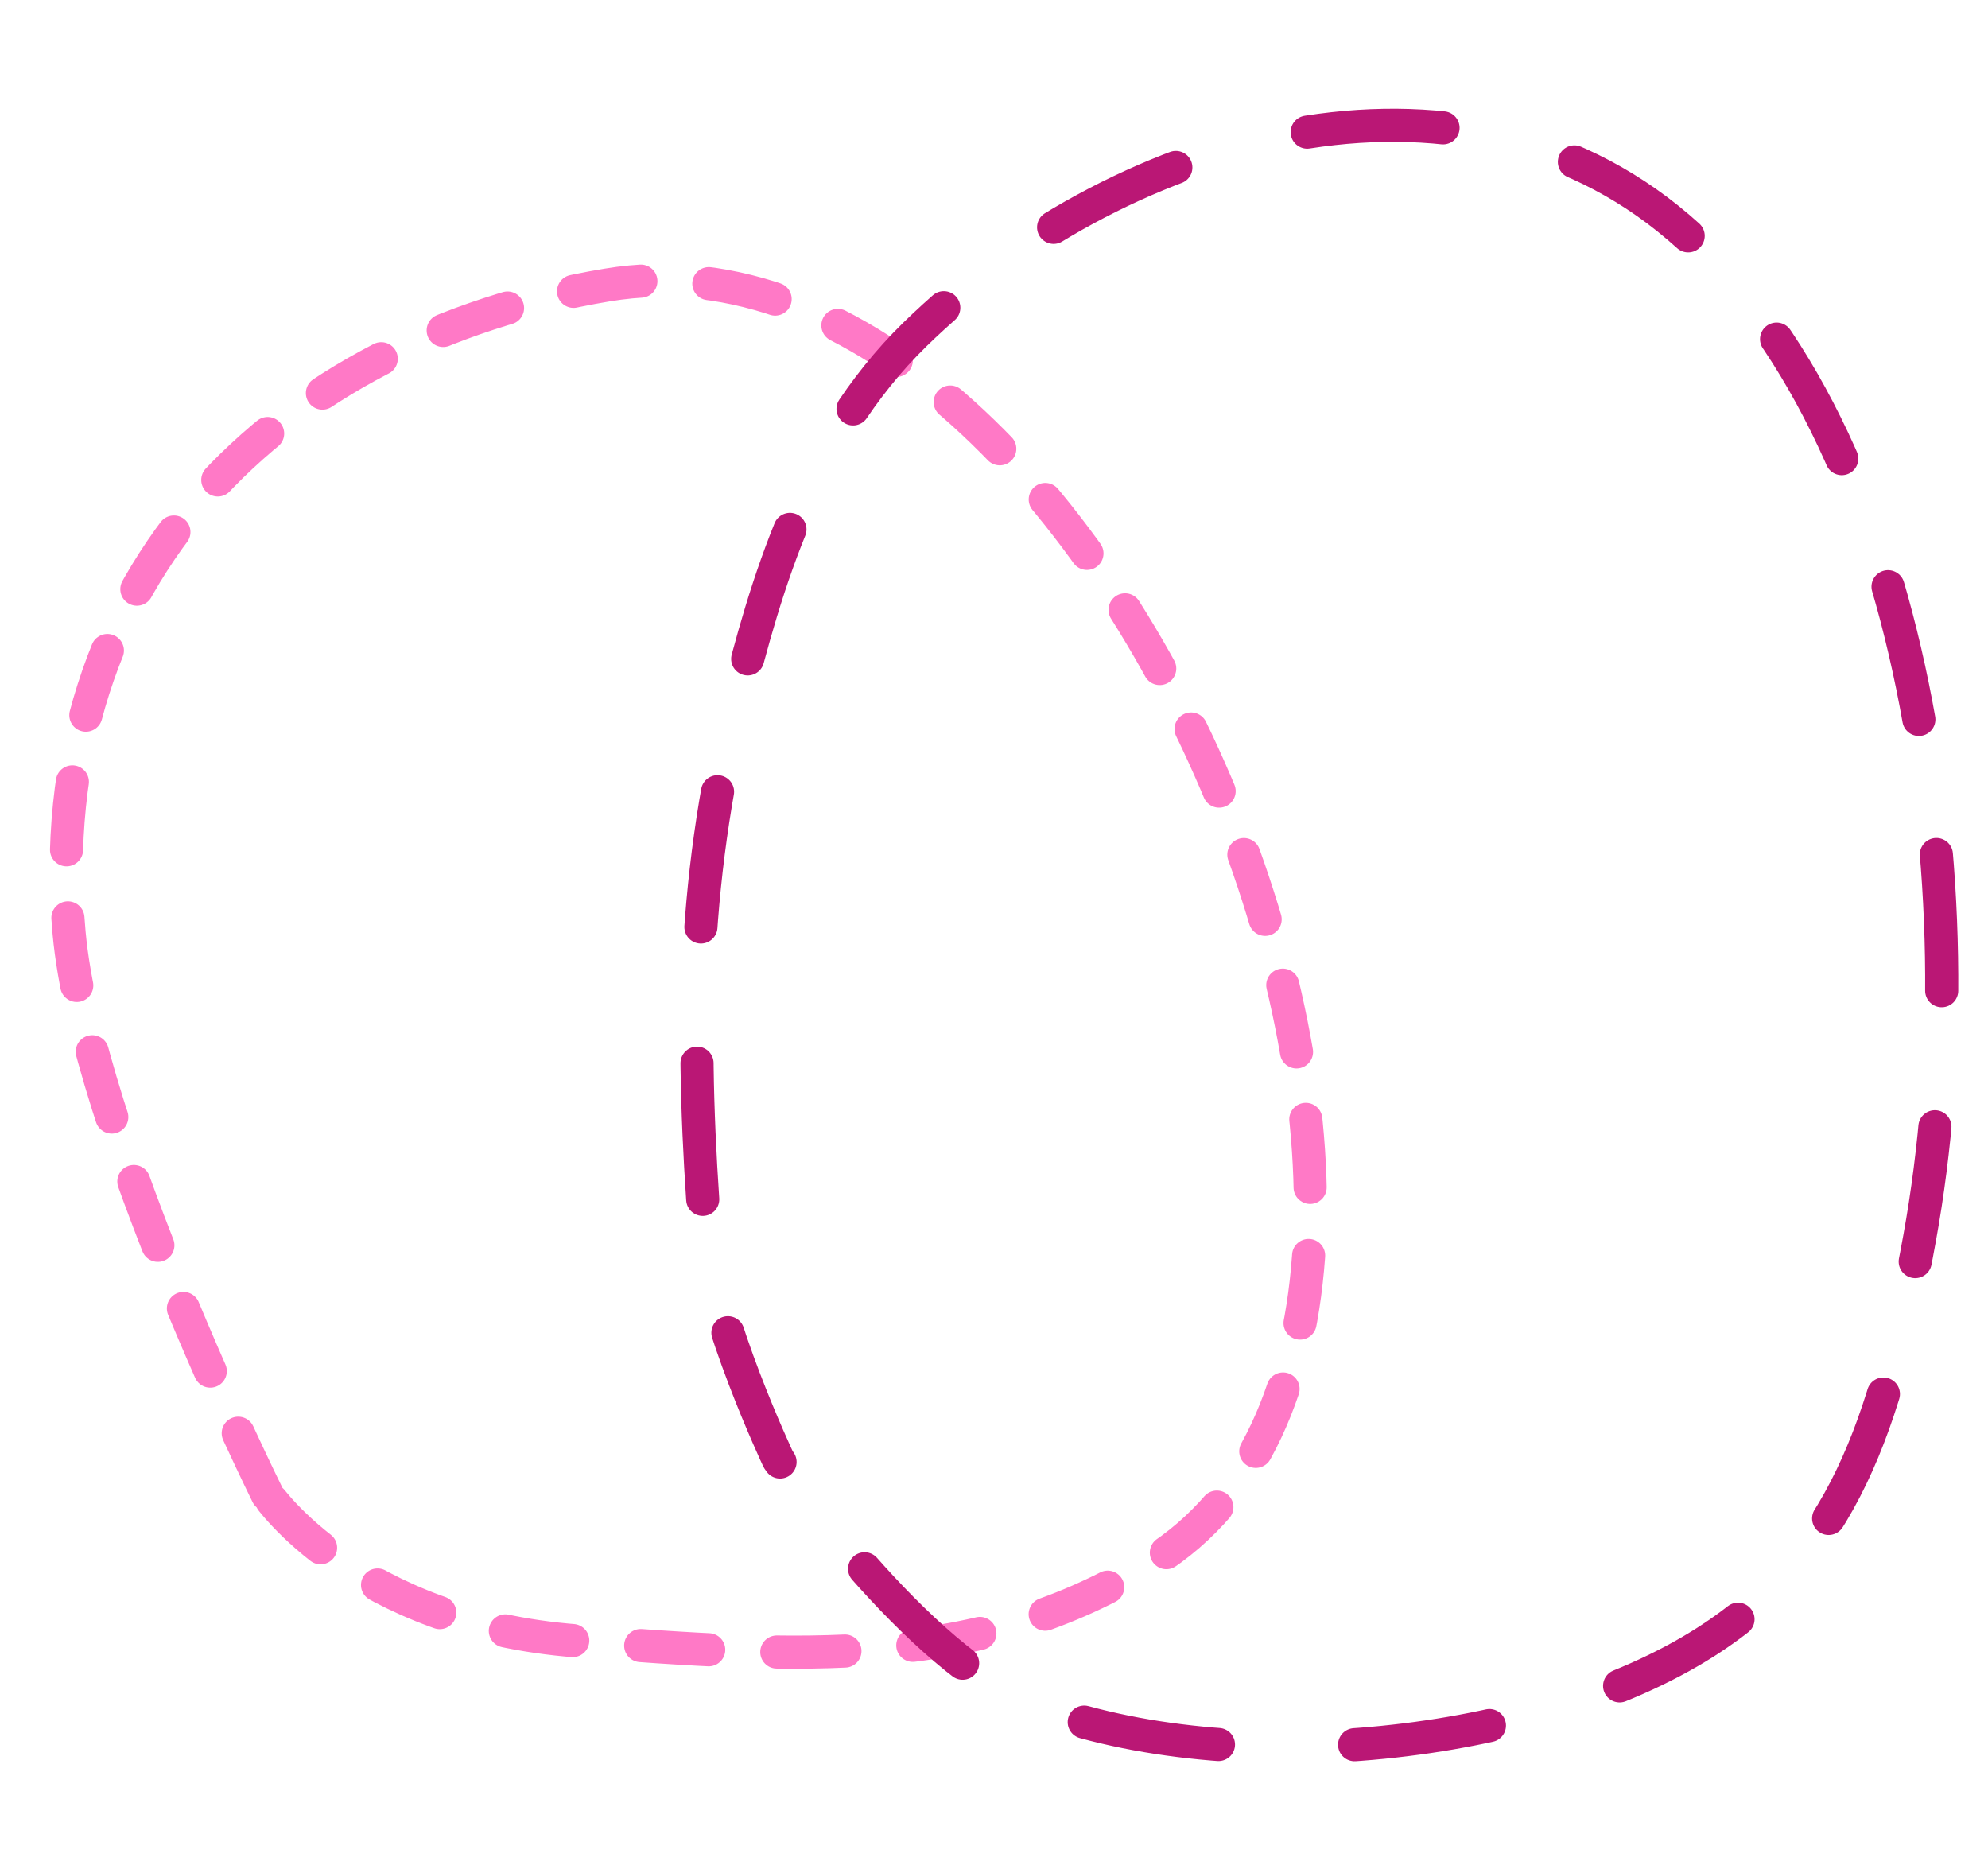
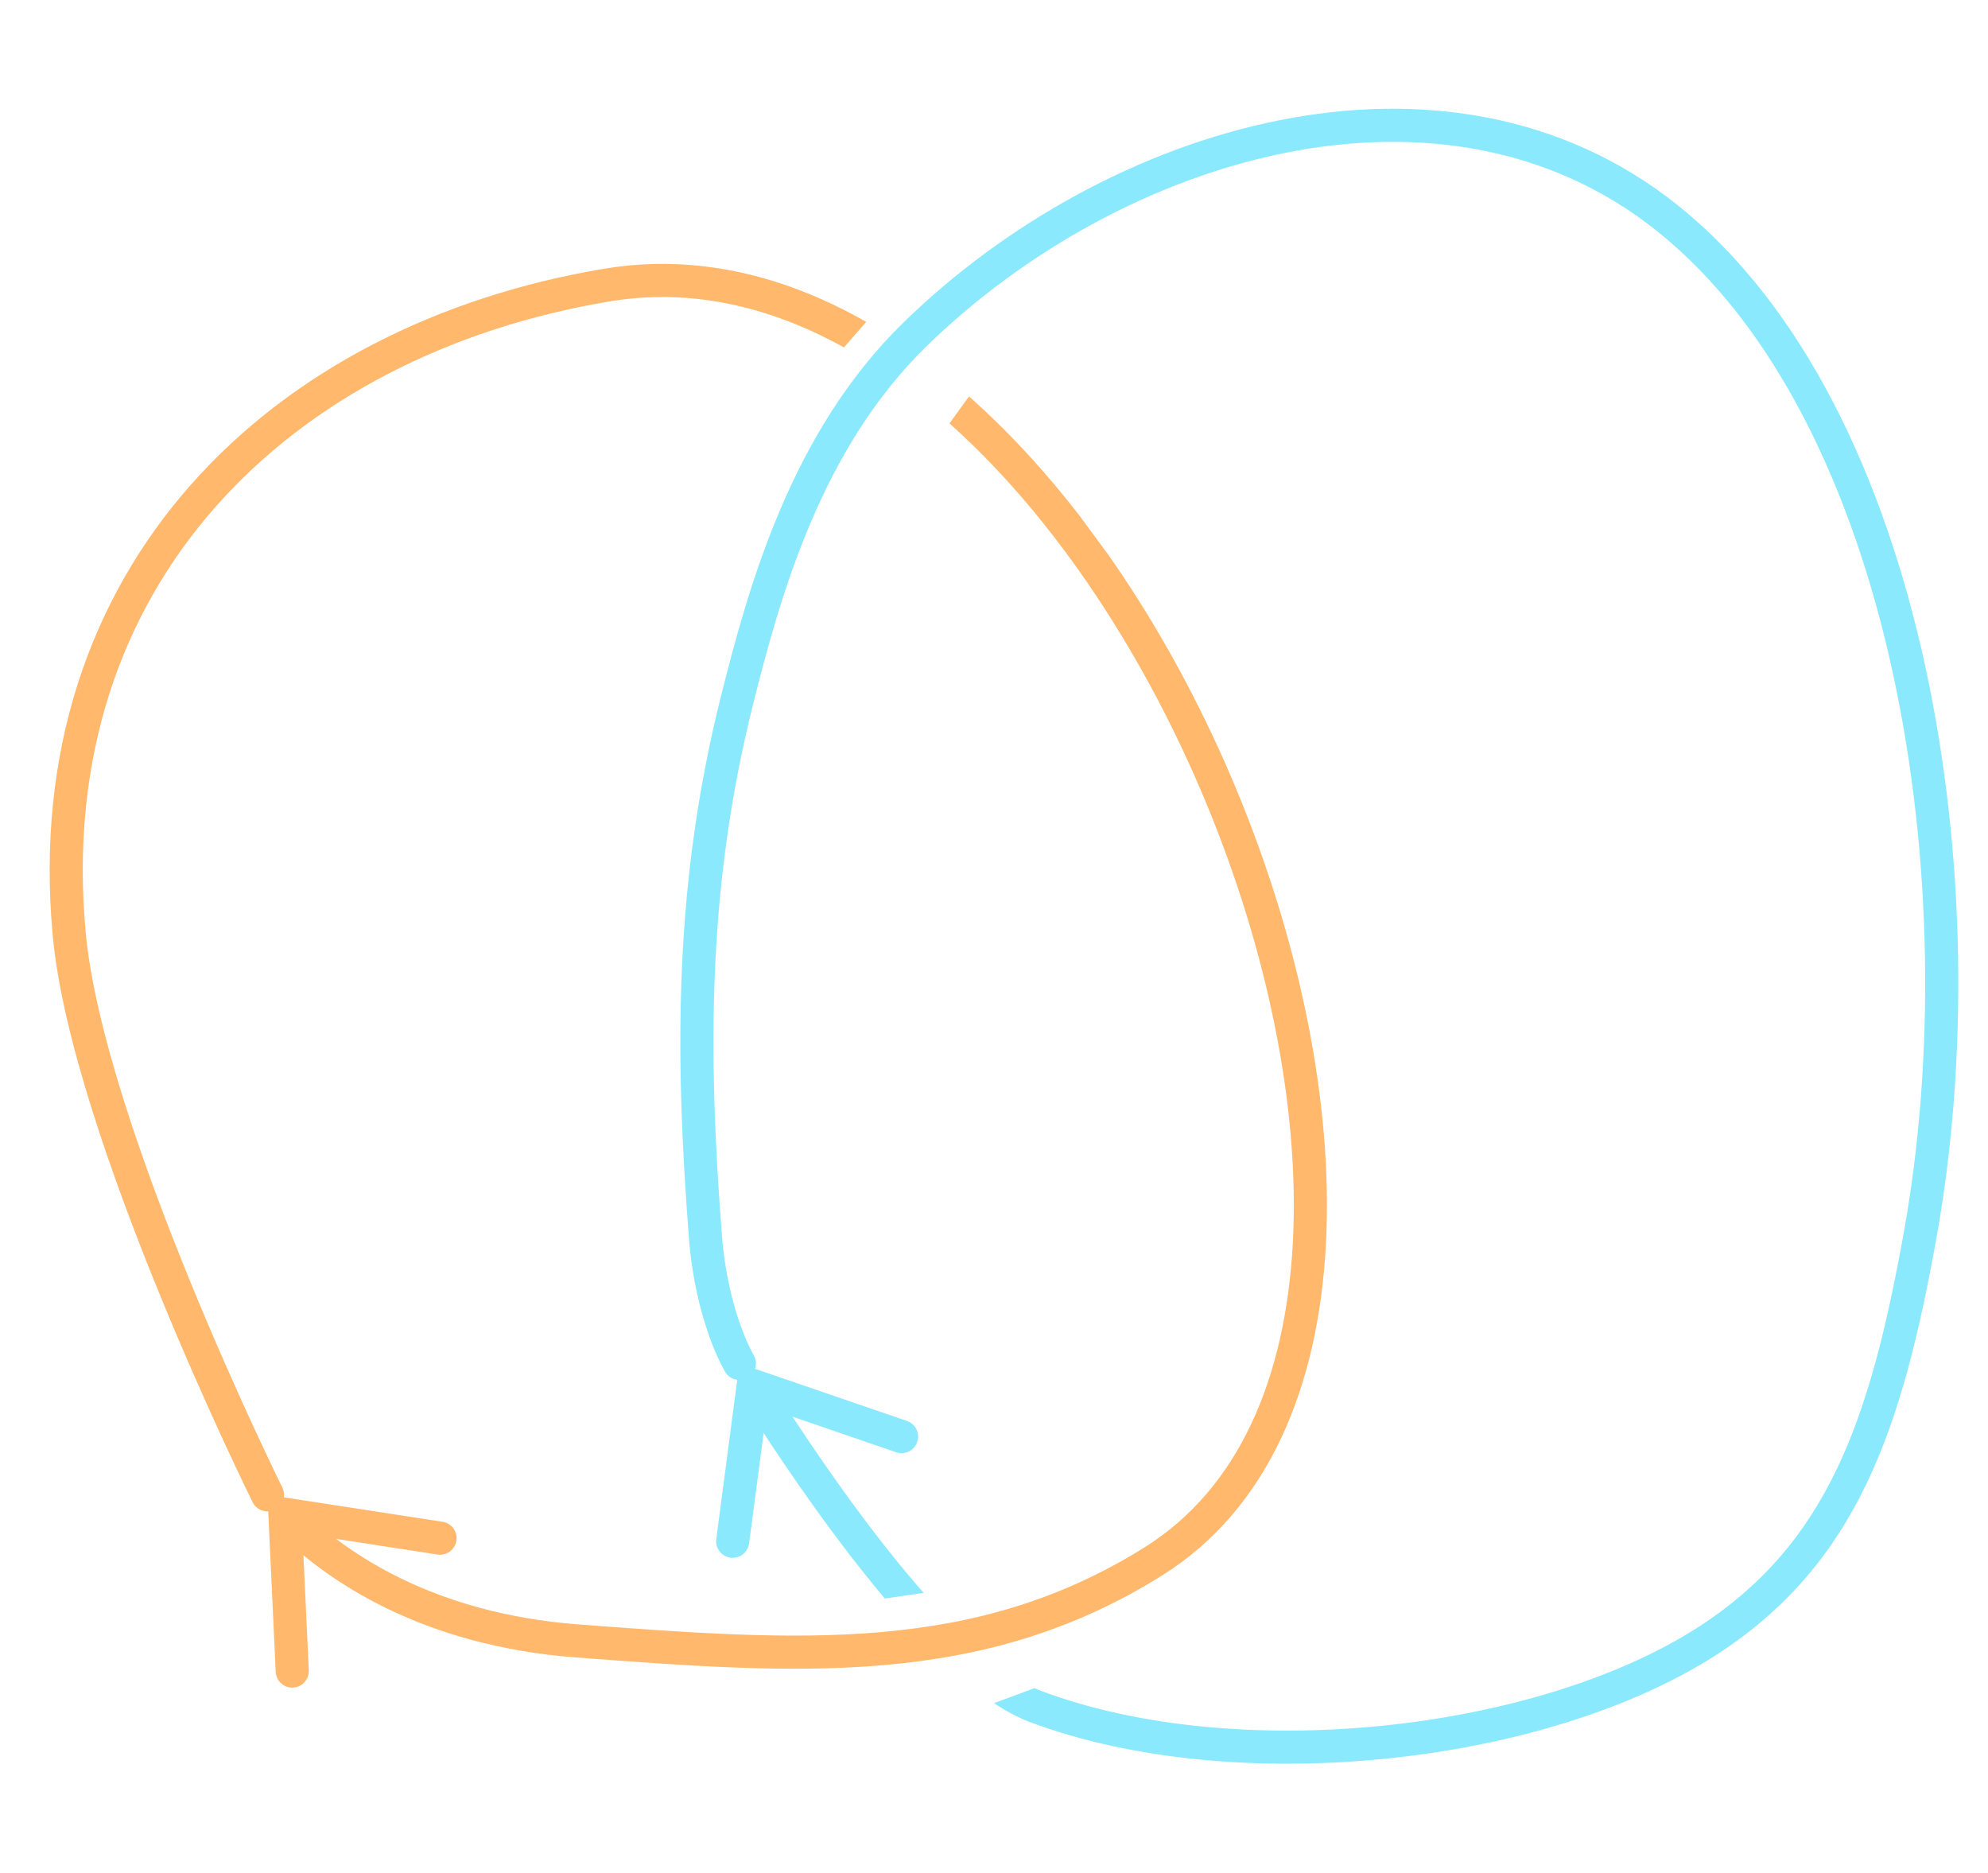
<svg xmlns="http://www.w3.org/2000/svg" xmlns:ns1="http://vectornator.io" height="100%" stroke-miterlimit="10" style="fill-rule:nonzero;clip-rule:evenodd;stroke-linecap:round;stroke-linejoin:round;" version="1.1" viewBox="0 0 600 565" width="100%" xml:space="preserve">
  <defs />
  <clipPath id="ArtboardFrame">
    <rect height="565" width="600" x="0" y="0" />
  </clipPath>
-   <g clip-path="url(#ArtboardFrame)" id="Layer-1" ns1:layerName="Layer 1" visibility="hidden">
-     <path d="M-114.77-178.661L1050.74-178.661L1050.74 1018.72L-114.77 1018.72L-114.77-178.661Z" fill="#282a36" fill-rule="nonzero" opacity="0" stroke="none" />
+   <g clip-path="url(#ArtboardFrame)" id="Layer-5" ns1:layerName="Layer 5">
+     <clipPath id="ClipPath">
+       <path d="M260.125 164.287L253.396 159.932L231.624 131.233L274.028 82.734L255.015 46.361L103.736 49.668L-32.662 148.867L-12.822 316.679L81.417 516.73L348.427 542.356L415.386 441.504L453.494 328.983L313.071 138.318L297.568 112.567L260.125 164.287Z" />
+     </clipPath>
+     <g clip-path="url(#ClipPath)">
+       <g opacity="1">
+         <path d="M89.339 460.666C101.877 472.572 128.758 491.746 174.22 495.173C241.04 500.211 295.094 504.294 348 471.228C469.854 395.069 336.245 60.511 183.246 86.011C84.464 102.474 11.075 173.928 20.862 281.583C26.286 341.255 80.719 451.078 80.719 451.078" fill="none" stroke="#ffb86c" stroke-linecap="round" stroke-linejoin="round" stroke-width="9.996" />
+         <g fill="#ffb86c" stroke="none">
+           <path d="M133.564 459.215L86.758 452.01L80.721 451.08L81.005 457.182L83.211 504.488C83.339 507.245 85.679 509.376 88.436 509.248C91.194 509.119 93.325 506.78 93.196 504.022L90.99 456.717L85.237 461.889L132.043 469.095C134.771 469.515 137.323 467.644 137.743 464.915C138.163 462.187 136.292 459.635 133.564 459.215Z" fill="#ffb86c" />
+         </g>
+       </g>
+     </g>
  </g>
-   <g id="Twist" ns1:layerName="Twist" visibility="hidden">
-     <path d="M280.436 445.075C308.805 435.319 331.996 379.756 360.366 370" fill="none" opacity="1" stroke="#8be9fd" stroke-linecap="round" stroke-linejoin="round" stroke-width="10.483" />
-     <path d="M310.944 410.79C309.597 406.873 312.739 402.241 317.962 400.445C323.184 398.649 328.51 400.368 329.857 404.285C331.204 408.202 328.062 412.834 322.84 414.63C317.617 416.426 312.291 414.707 310.944 410.79Z" fill="#282a36" fill-rule="nonzero" opacity="1" stroke="none" />
-     <path d="M375 412.554C346.631 422.31 294.171 392.765 265.801 402.521" fill="none" opacity="1" stroke="#8be9fd" stroke-linecap="round" stroke-linejoin="round" stroke-width="10.483" />
-   </g>
-   <g id="Layer-5" ns1:layerName="Layer 5">
-     <path d="M80.719 451.078C80.719 451.078 26.286 341.255 20.862 281.583C11.075 173.928 84.464 102.474 183.246 86.011C336.245 60.511 469.854 395.069 348 471.228C295.094 504.294 241.04 500.211 174.22 495.173C107.399 490.136 80.719 451.078 80.719 451.078Z" fill="none" opacity="1" stroke="#ff79c6" stroke-dasharray="20.565" stroke-linecap="round" stroke-linejoin="round" stroke-width="9.996" />
-   </g>
-   <g id="Layer-10" ns1:layerName="Layer 10">
-     <path d="M234.869 440.376C234.869 440.376 214.789 397.697 212.878 372.849C208.586 317.063 208.523 266.998 222.36 211.651C230.804 177.873 243.387 132.884 276.128 100.929C336.213 42.285 435.971 12.02 503.272 65.861C576.639 124.554 598.737 266.924 579.378 373.522C569.216 429.479 556.263 469.104 514.657 495.581C464.411 527.556 373.007 537.627 312.55 514.956C276.629 501.485 234.869 440.376 234.869 440.376Z" fill="none" opacity="1" stroke="#ba1775" stroke-dasharray="41.13" stroke-linecap="round" stroke-linejoin="round" stroke-width="9.995" />
+   <g clip-path="url(#ArtboardFrame)" id="Layer-10" ns1:layerName="Layer 10">
+     <clipPath id="ClipPath_2">
+       <path d="M274.109 523.587L329.343 503.035L306.222 476.703L208.6 490.832L155.294 208.243L277.321 29.056L548.349 12.357L633.768 135.669C633.768 135.669 663.954 398.991 663.312 409.909C662.67 420.827 606.152 580.747 603.583 589.739C601.014 598.73 482.198 657.817 482.198 657.817L315.213 607.722L274.109 523.587Z" />
+     </clipPath>
+     <g clip-path="url(#ClipPath_2)">
+       <g opacity="1">
+         <path d="M229.948 422.399C245.472 446.816 284.4 504.4 312.55 514.956C373.007 537.627 464.411 527.556 514.657 495.581C556.263 469.104 569.216 429.479 579.378 373.522C598.737 266.924 576.639 124.554 503.272 65.861C435.971 12.02 336.213 42.285 276.128 100.929C243.387 132.884 230.804 177.873 222.36 211.651C208.523 266.998 208.586 317.063 212.878 372.849C214.789 397.697 223.156 411.437 223.156 411.437" fill="none" stroke="#8be9fd" stroke-linecap="round" stroke-linejoin="round" stroke-width="9.995" />
+         <g fill="#8be9fd" stroke="none">
+           <path d="M273.727 428.782L228.937 413.424L223.16 411.442L222.362 417.498L216.177 464.442C215.816 467.178 217.742 469.689 220.478 470.049C223.215 470.41 225.725 468.484 226.086 465.748L232.271 418.803L225.695 422.878L270.485 438.236C273.096 439.131 275.938 437.741 276.833 435.13C277.728 432.519 276.338 429.677 273.727 428.782Z" fill="#8be9fd" />
+         </g>
+       </g>
+     </g>
  </g>
</svg>
